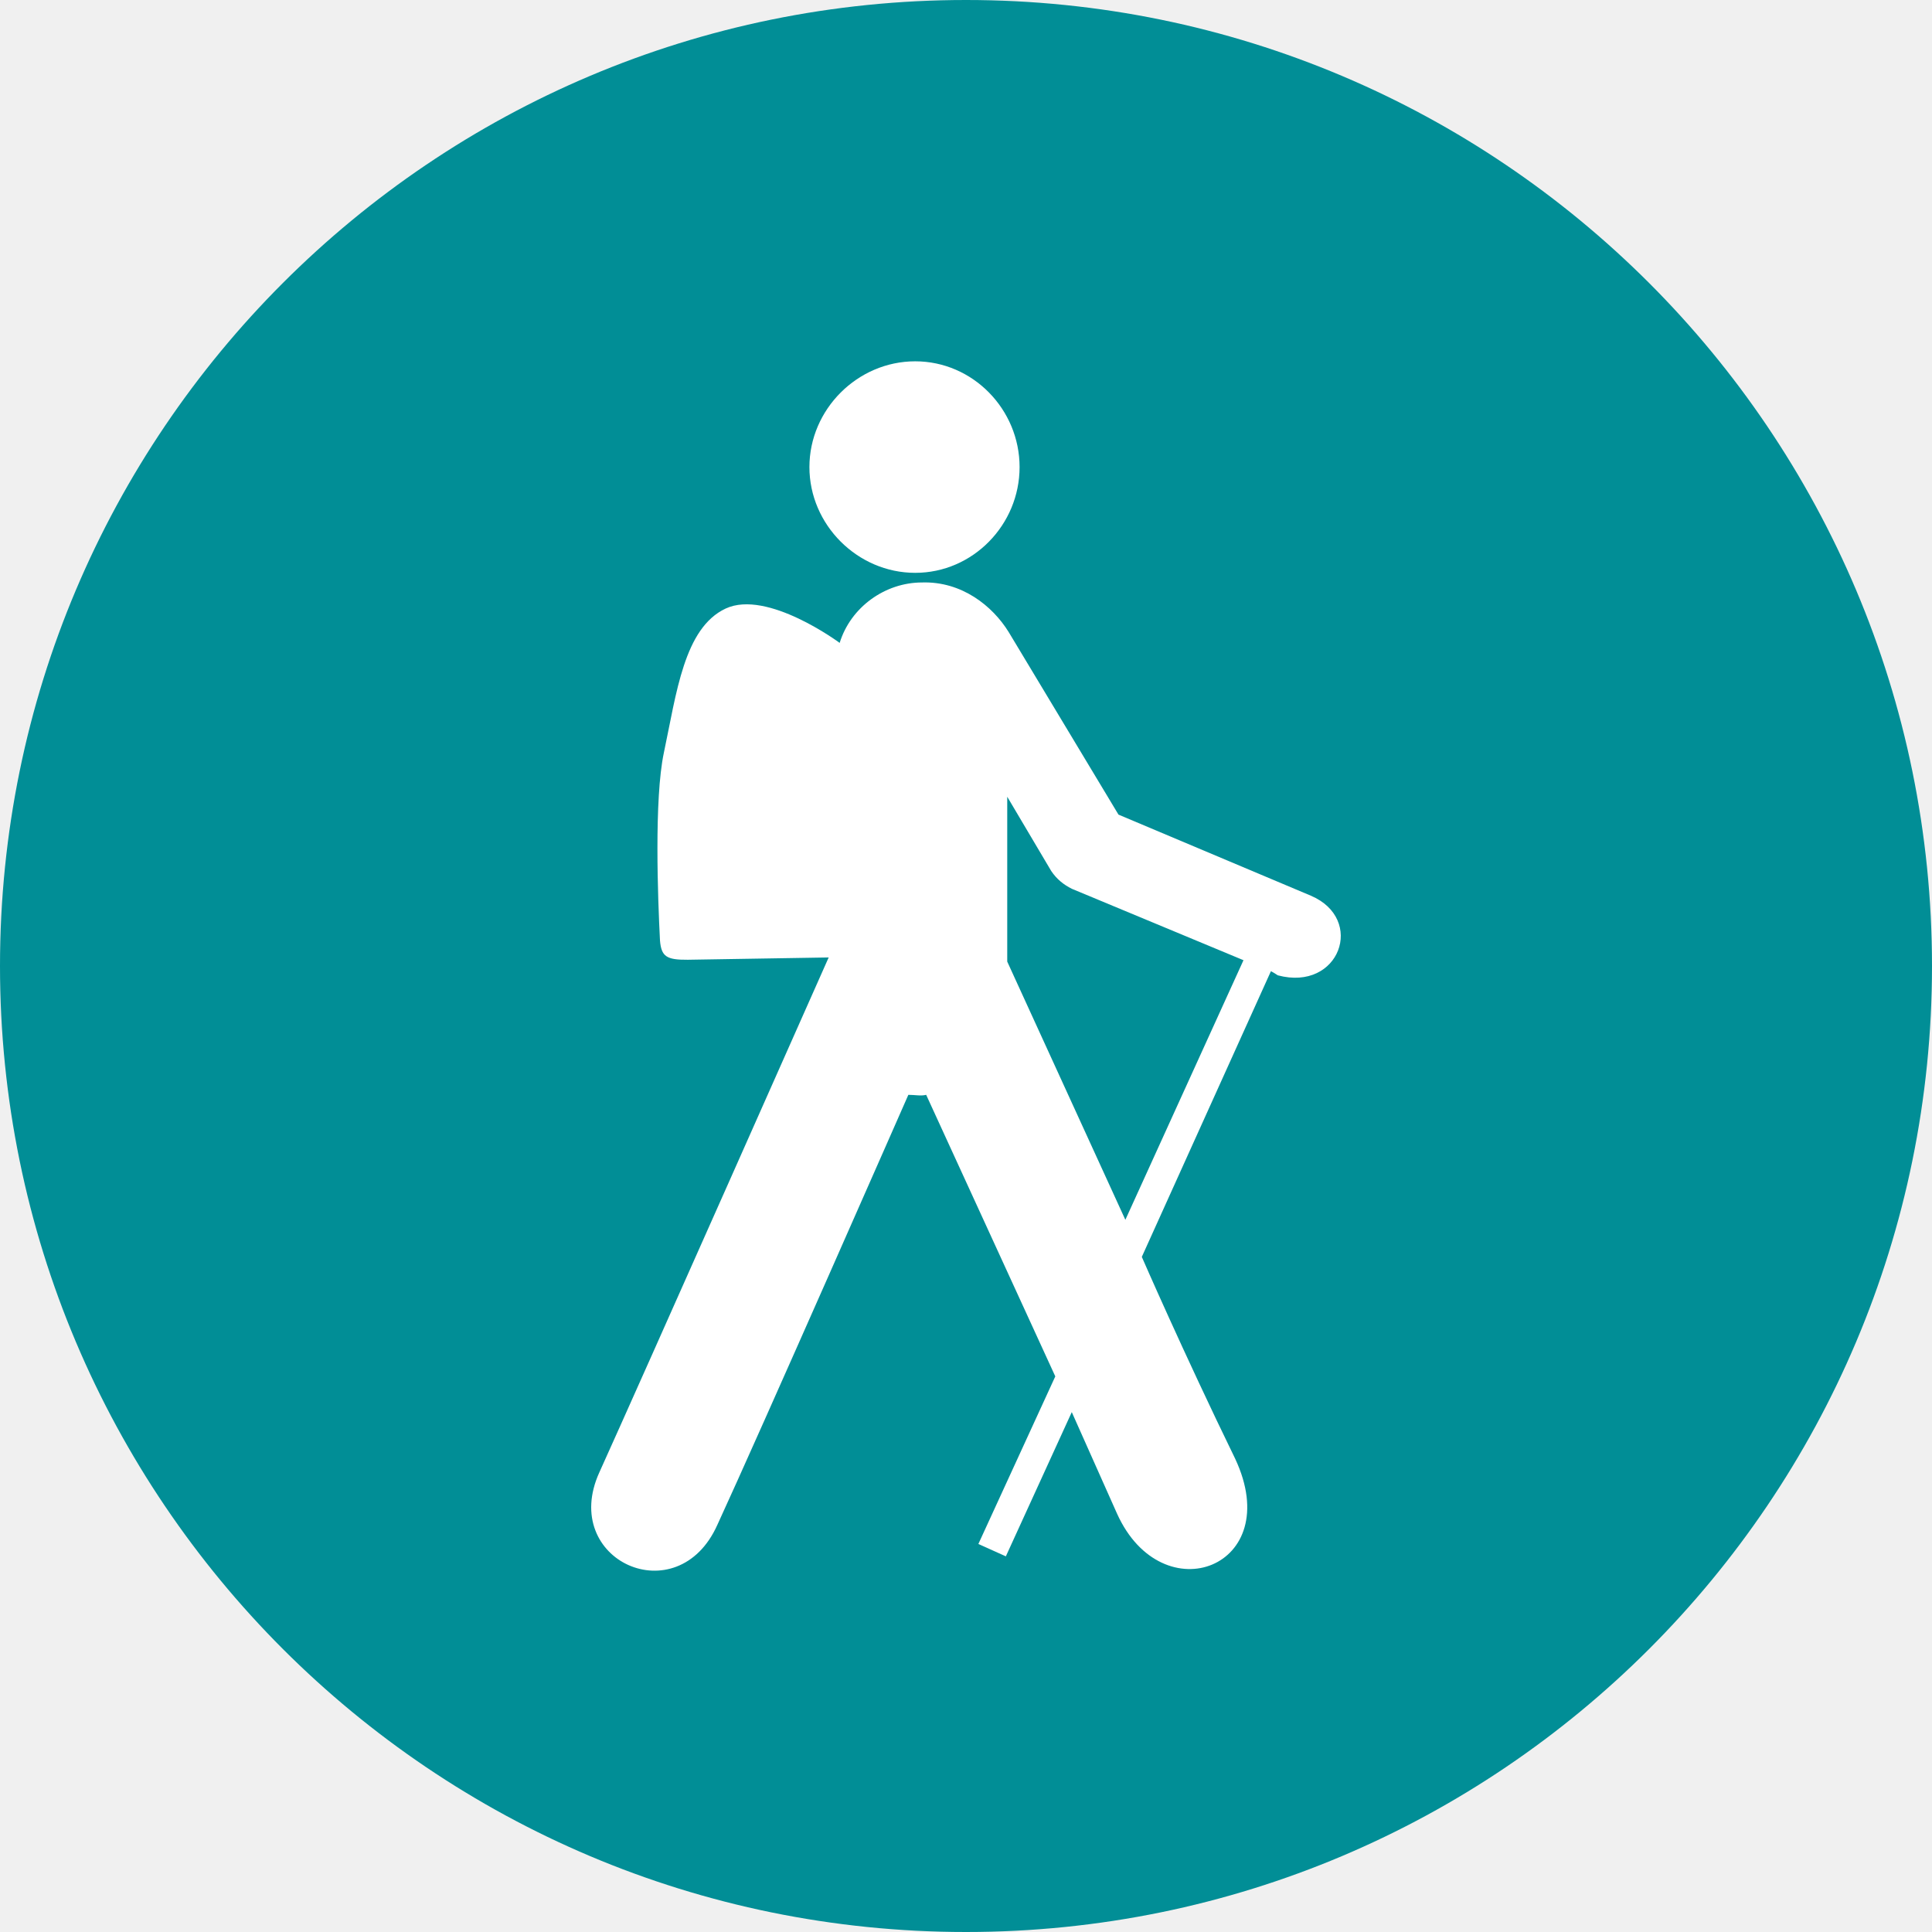
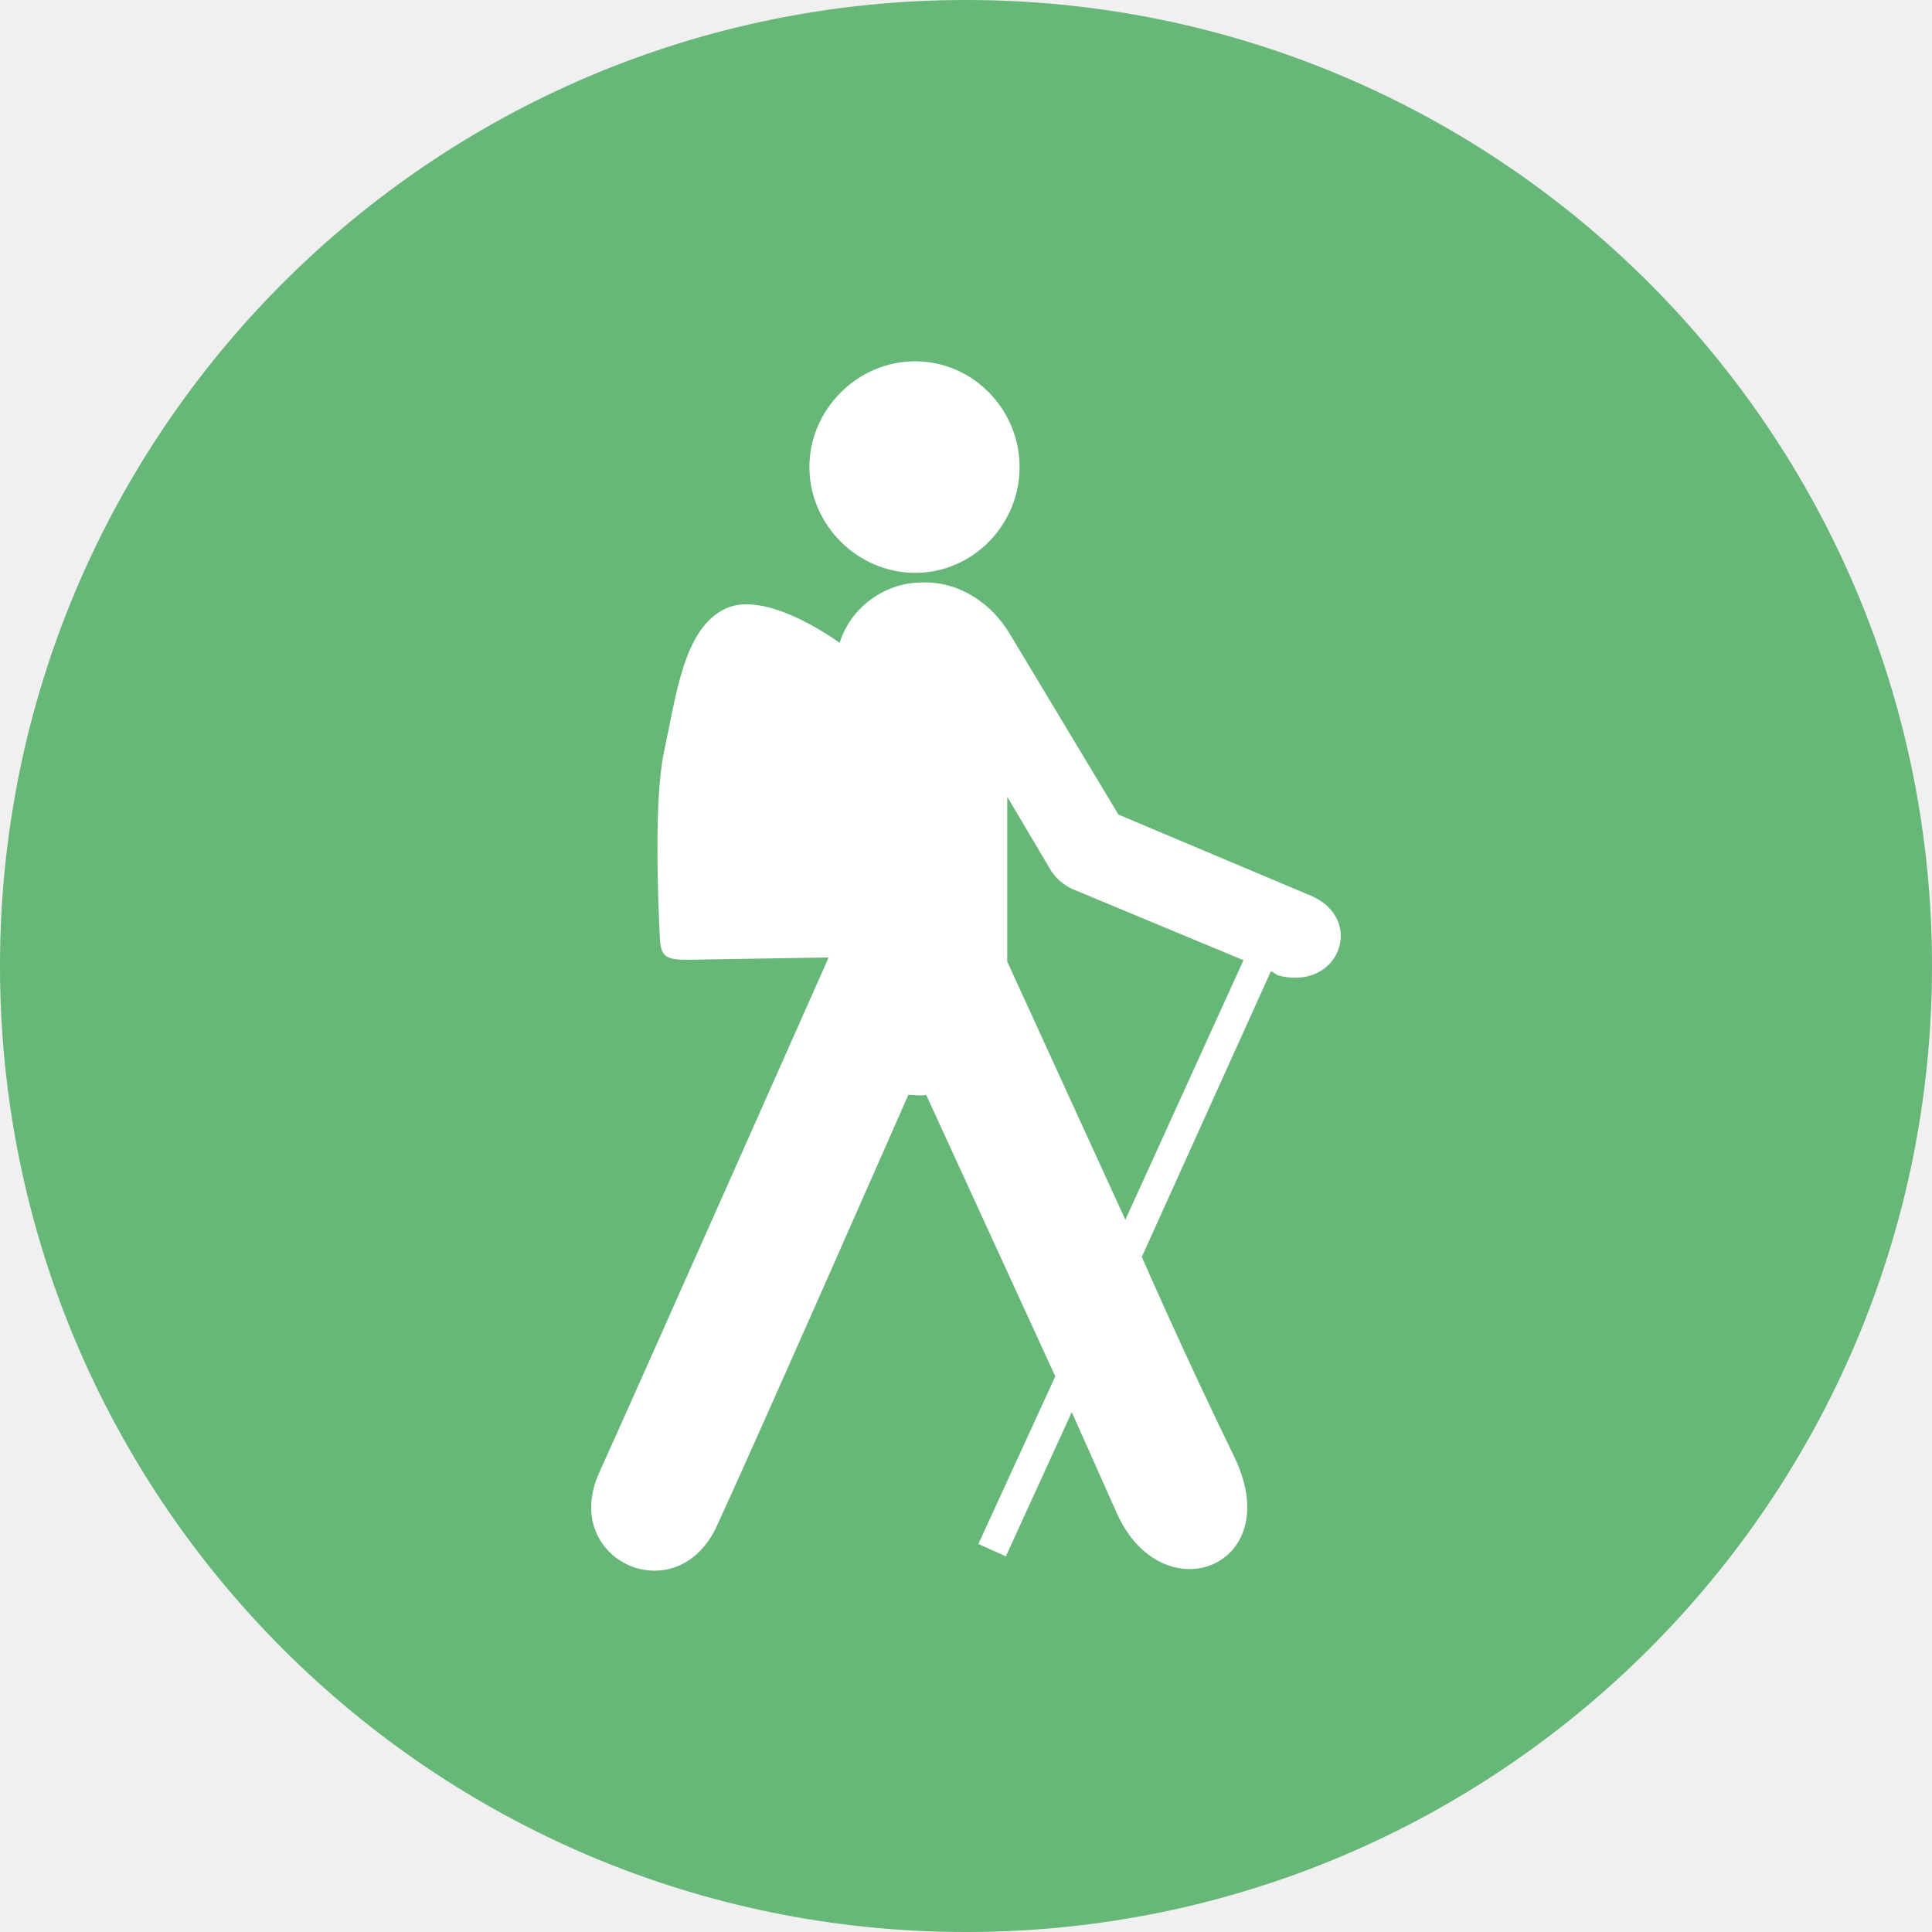
<svg xmlns="http://www.w3.org/2000/svg" width="64" height="64" viewBox="0 0 64 64" fill="none" version="1.1" id="svg4">
  <defs id="defs8" />
-   <circle cx="32" cy="32" r="32" fill="#4460a0" id="circle2" style="fill:#018e96;fill-opacity:1" />
+   <circle cx="32" cy="32" r="32" fill="#4460a0" id="circle2" style="fill:#67b779;fill-opacity:1" />
  <path fill-rule="evenodd" clip-rule="evenodd" d="m 30.317,11.969 c 1.911,0 3.458,1.593 3.458,3.504 0,1.911 -1.547,3.503 -3.458,3.503 -1.911,0 -3.504,-1.593 -3.504,-3.503 0,-1.911 1.593,-3.504 3.504,-3.504 z m 0.228,7.326 c 1.315,-0.041 2.332,0.777 2.866,1.638 l 3.64,6.052 6.37,2.685 c 1.82,0.773 0.955,3.185 -1.092,2.639 -0.073,-0.05 -0.149,-0.095 -0.228,-0.137 l -4.277,9.464 c 0,0 1.365,3.14 3.094,6.689 1.683,3.594 -2.412,5.141 -3.913,1.82 l -1.501,-3.367 -2.184,4.778 -0.91,-0.41 2.548,-5.551 -4.277,-9.327 c -0.182,0.045 -0.364,0 -0.591,0 0,0 -4.96,11.284 -6.325,14.241 -1.319,2.957 -5.232,1.183 -3.913,-1.73 1.32,-2.912 7.599,-17.062 7.599,-17.062 l -4.667,0.076 c -0.707,0.006 -0.876,-0.107 -0.921,-0.636 -0.072,-1.4 -0.196,-4.693 0.128,-6.22 0.418,-1.968 0.667,-4.133 2.047,-4.778 1.381,-0.644 3.777,1.138 3.777,1.138 0.364,-1.183 1.502,-2.002 2.73,-2.002 z m 2.821,7.098 v 5.461 l 3.913,8.554 3.913,-8.6 -5.687,-2.366 c -0.273,-0.137 -0.501,-0.319 -0.683,-0.591 z" fill="#000000" id="path2" style="fill:#ffffff;stroke-width:0.471" />
</svg>
